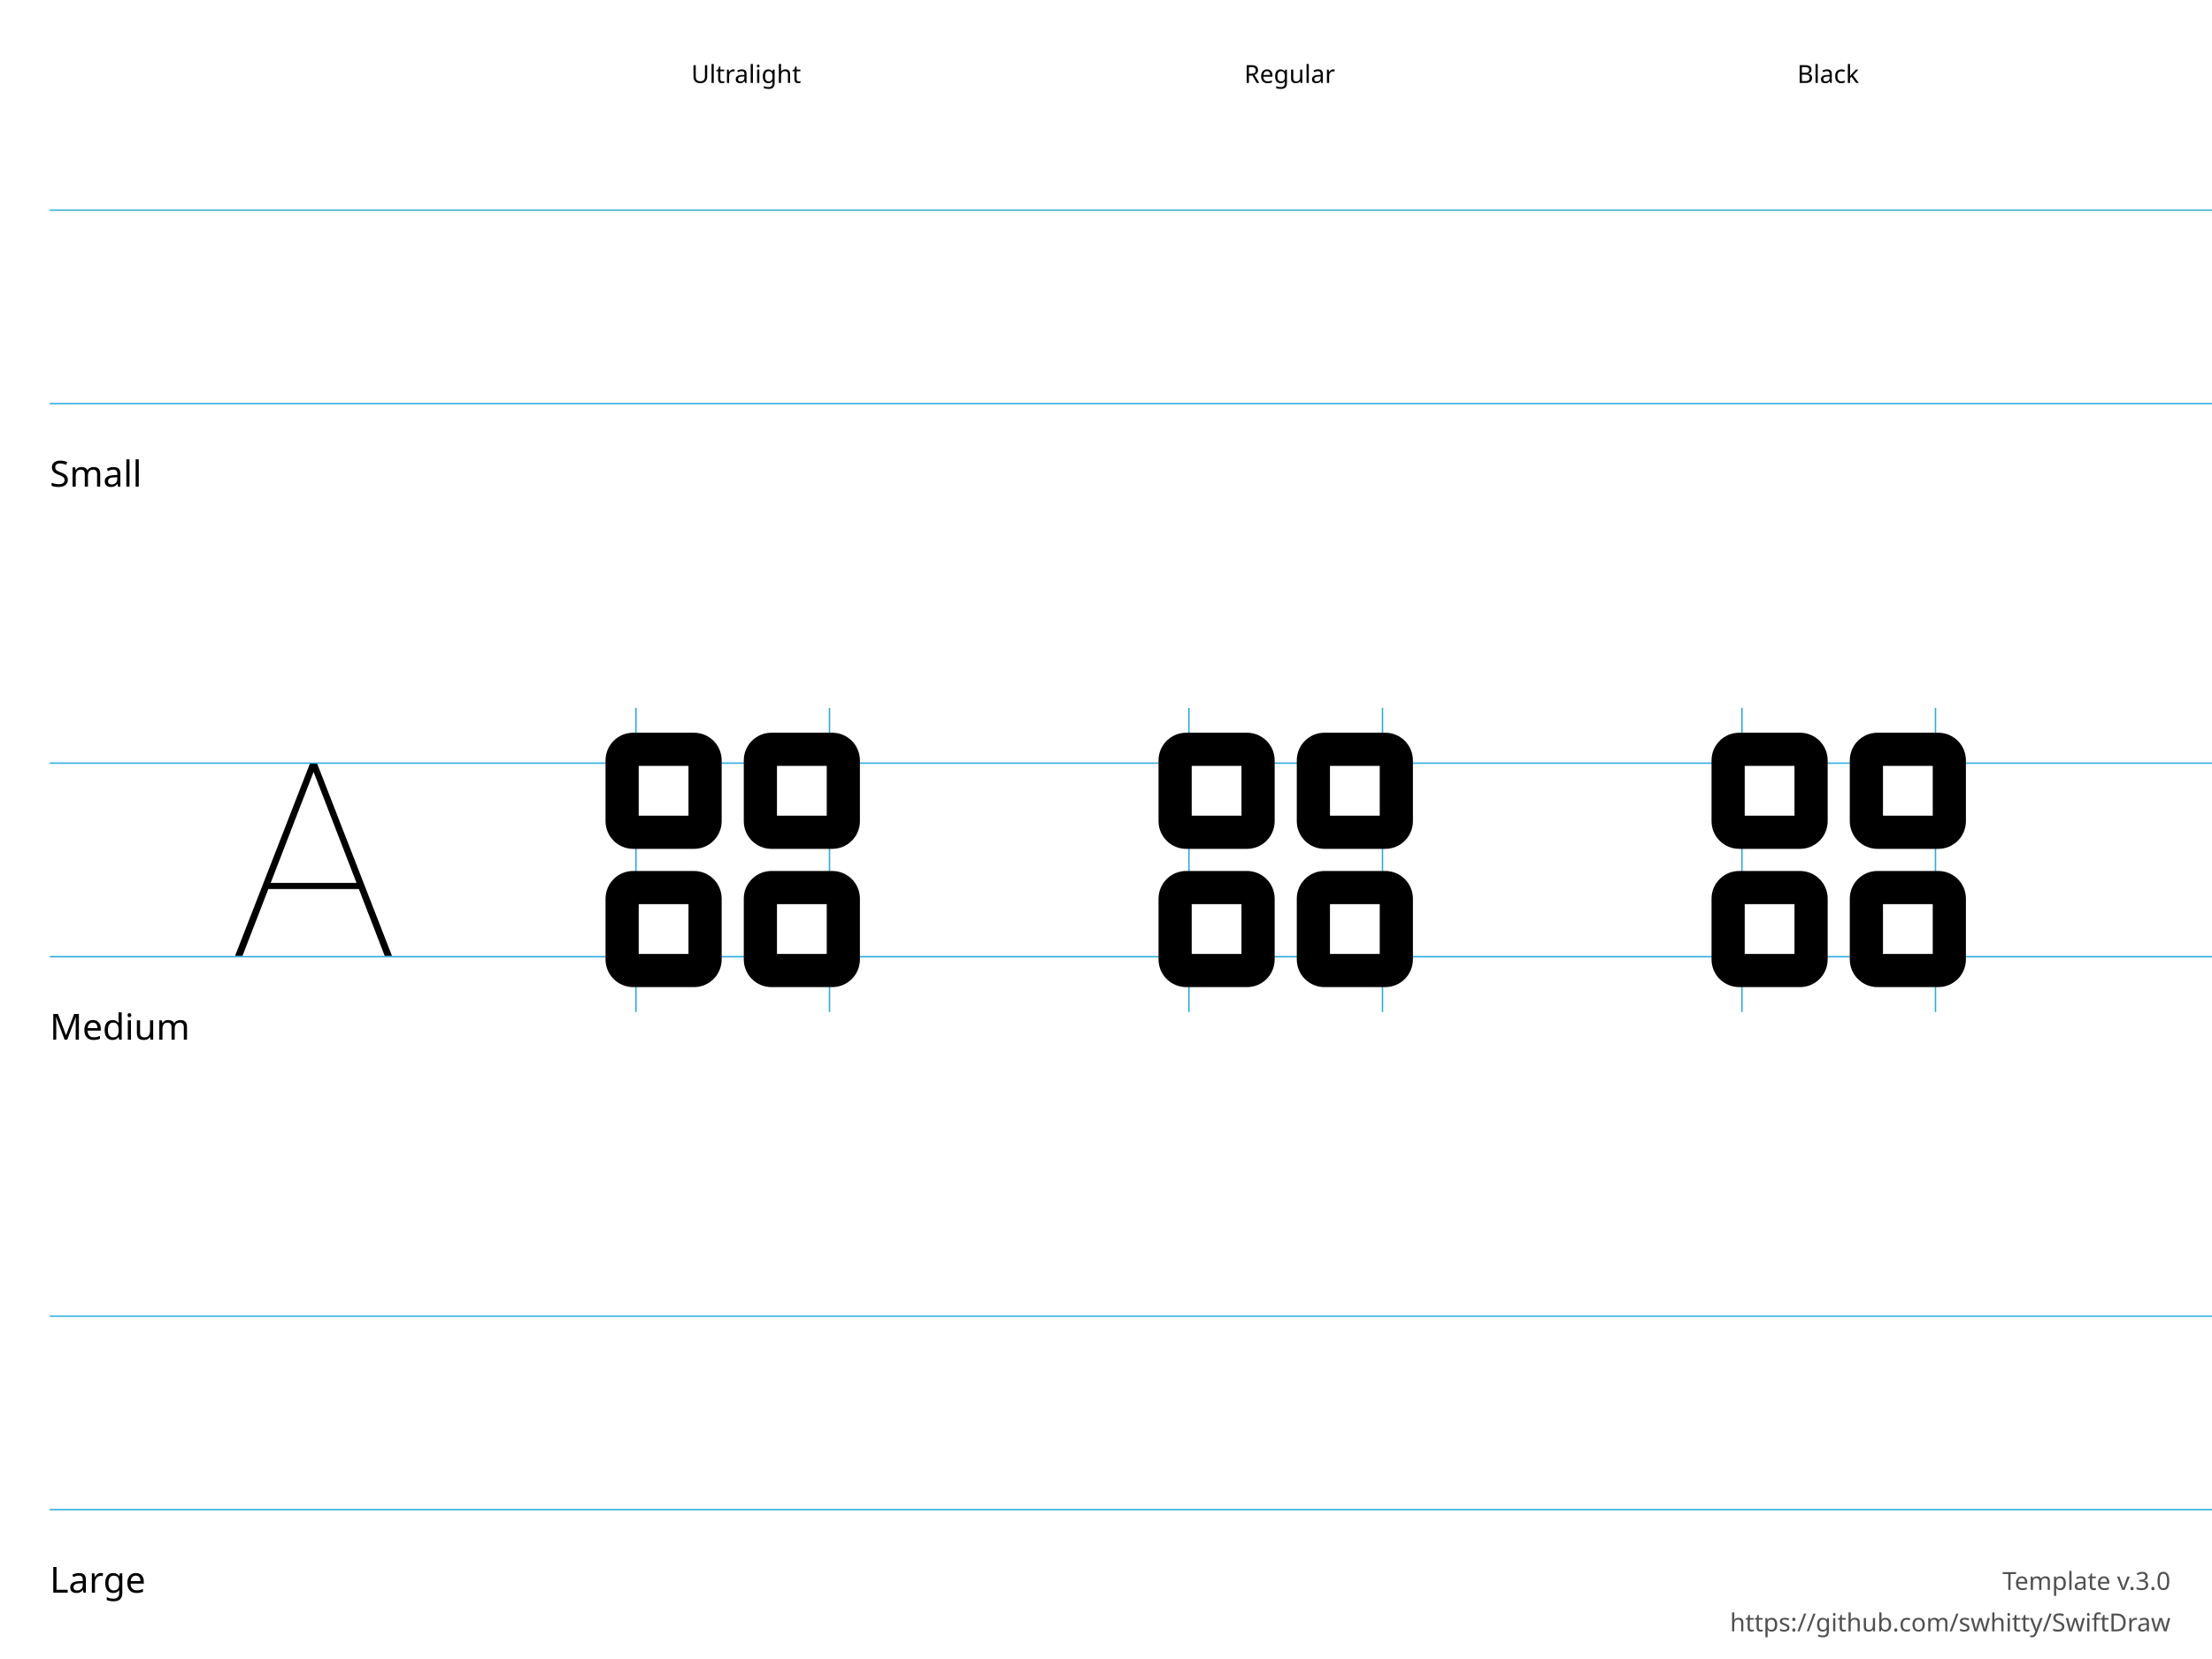
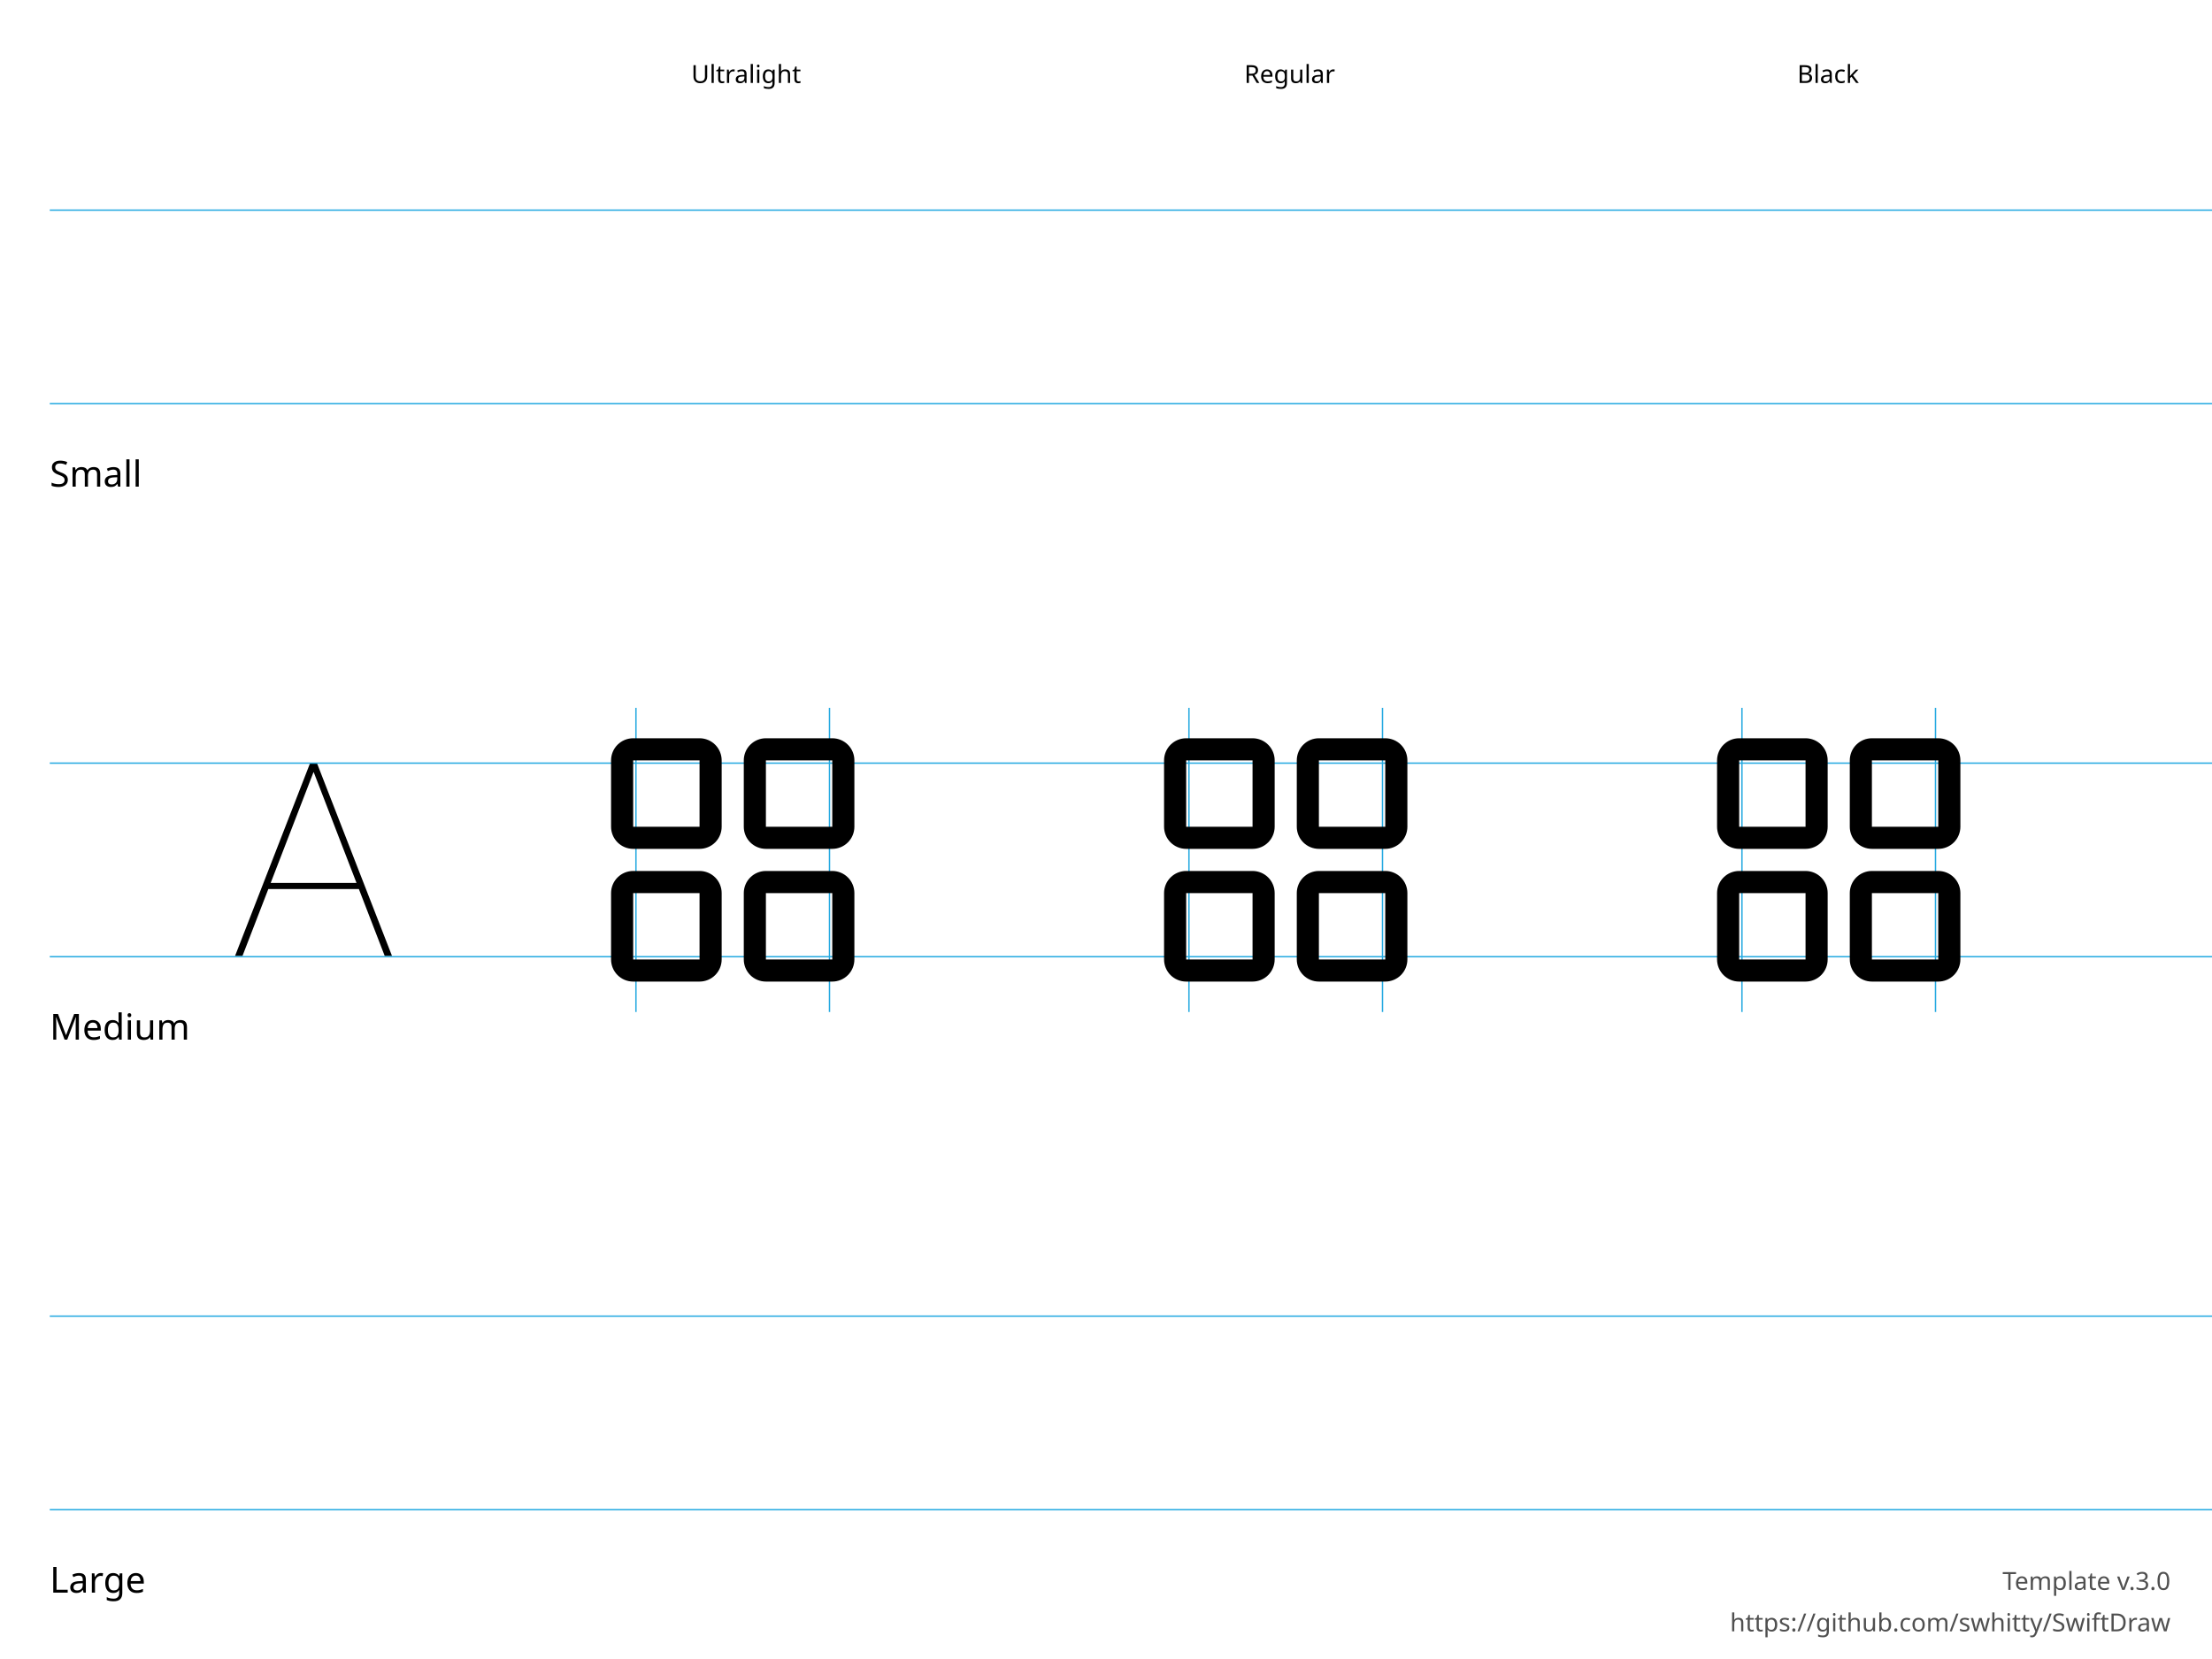
<svg xmlns="http://www.w3.org/2000/svg" height="600" width="800">
  <g id="Notes" font-family="LucidaGrande, 'Lucida Grande', sans-serif" font-size="13">
    <rect fill="white" height="600.0" width="800.0" x="0.0" y="0.0" />
    <g font-size="13">
      <text x="18.0" y="176.0">Small</text>
      <text x="18.0" y="376.0">Medium</text>
      <text x="18.0" y="576.0">Large</text>
    </g>
    <g font-size="9">
      <text x="250.0" y="30.0">Ultralight</text>
      <text x="450.0" y="30.0">Regular</text>
      <text x="650.0" y="30.0">Black</text>
      <text id="template-version" fill="#505050" text-anchor="end" x="785.0" y="575.0">Template v.3.0</text>
      <a href="https://github.com/swhitty/SwiftDraw">
        <text fill="#505050" text-anchor="end" x="785.0" y="590.0">https://github.com/swhitty/SwiftDraw</text>
      </a>
    </g>
  </g>
  <g id="Guides" stroke="rgb(39, 170, 225)" stroke-width="0.5">
    <path id="Capline-S" d="M18,76 l800,0" />
    <path id="H-reference" d="M85,145.755 L87.685,145.755 L113.369,79.287 L114.052,79.287 L114.052,76 L112.148,76 L85,145.755 Z M95.693,121.536 L130.996,121.536 L130.263,119.313 L96.474,119.313 L95.693,121.536 Z M139.15,145.755 L141.787,145.755 L114.638,76 L113.466,76 L113.466,79.287 L139.15,145.755 Z" stroke="none" transform="translate(0,200)" />
    <path id="Baseline-S" d="M18,146 l800,0" />
    <path id="left-margin-Ultralight-M" d="M230,256 l0,110" />
    <path id="right-margin-Ultralight-M" d="M300,256 l0,110" />
    <path id="left-margin-Regular-M" d="M430,256 l0,110" />
    <path id="right-margin-Regular-M" d="M500,256 l0,110" />
    <path id="left-margin-Black-M" d="M630,256 l0,110" />
    <path id="right-margin-Black-M" d="M700,256 l0,110" />
    <path id="Capline-M" d="M18,276 l800,0" />
    <path id="Baseline-M" d="M18,346 l800,0" />
    <path id="Capline-L" d="M18,476 l800,0" />
    <path id="Baseline-L" d="M18,546 l800,0" />
  </g>
  <g id="Symbols">
    <g id="Ultralight-M" transform="translate(0,200)">
-       <path d="M251,65 L229,65 C226.348,65 223.804,66.054 221.929,67.929 C220.054,69.804 219,72.348 219,75 L219,97 C219,99.652 220.054,102.196 221.929,104.071 C223.804,105.946 226.348,107 229,107 L251,107 C253.652,107 256.196,105.946 258.071,104.071 C259.946,102.196 261,99.652 261,97 L261,75 C261,72.348 259.946,69.804 258.071,67.929 C256.196,66.054 253.652,65 251,65 Z M249,95 L231,95 L231,77 L249,77 Z M301,65 L279,65 C276.348,65 273.804,66.054 271.929,67.929 C270.054,69.804 269,72.348 269,75 L269,97 C269,99.652 270.054,102.196 271.929,104.071 C273.804,105.946 276.348,107 279,107 L301,107 C303.652,107 306.196,105.946 308.071,104.071 C309.946,102.196 311,99.652 311,97 L311,75 C311,72.348 309.946,69.804 308.071,67.929 C306.196,66.054 303.652,65 301,65 Z M299,95 L281,95 L281,77 L299,77 Z M251,115 L229,115 C226.348,115 223.804,116.054 221.929,117.929 C220.054,119.804 219,122.348 219,125 L219,147 C219,149.652 220.054,152.196 221.929,154.071 C223.804,155.946 226.348,157 229,157 L251,157 C253.652,157 256.196,155.946 258.071,154.071 C259.946,152.196 261,149.652 261,147 L261,125 C261,122.348 259.946,119.804 258.071,117.929 C256.196,116.054 253.652,115 251,115 Z M249,145 L231,145 L231,127 L249,127 Z M301,115 L279,115 C276.348,115 273.804,116.054 271.929,117.929 C270.054,119.804 269,122.348 269,125 L269,147 C269,149.652 270.054,152.196 271.929,154.071 C273.804,155.946 276.348,157 279,157 L301,157 C303.652,157 306.196,155.946 308.071,154.071 C309.946,152.196 311,149.652 311,147 L311,125 C311,122.348 309.946,119.804 308.071,117.929 C306.196,116.054 303.652,115 301,115 Z M299,145 L281,145 L281,127 L299,127 Z" />
+       <path d="M253,67 L229,67 C226.878,67 224.843,67.843 223.343,69.343 C221.843,70.843 221,72.878 221,75 L221,99 C221,101.122 221.843,103.157 223.343,104.657 C224.843,106.157 226.878,107 229,107 L253,107 C255.122,107 257.157,106.157 258.657,104.657 C260.157,103.157 261,101.122 261,99 L261,75 C261,72.878 260.157,70.843 258.657,69.343 C257.157,67.843 255.122,67 253,67 Z M253,99 L229,99 L229,75 L253,75 L253,99 Z M301,67 L277,67 C274.878,67 272.843,67.843 271.343,69.343 C269.843,70.843 269,72.878 269,75 L269,99 C269,101.122 269.843,103.157 271.343,104.657 C272.843,106.157 274.878,107 277,107 L301,107 C303.122,107 305.157,106.157 306.657,104.657 C308.157,103.157 309,101.122 309,99 L309,75 C309,72.878 308.157,70.843 306.657,69.343 C305.157,67.843 303.122,67 301,67 Z M301,99 L277,99 L277,75 L301,75 L301,99 Z M253,115 L229,115 C226.878,115 224.843,115.843 223.343,117.343 C221.843,118.843 221,120.878 221,123 L221,147 C221,149.122 221.843,151.157 223.343,152.657 C224.843,154.157 226.878,155 229,155 L253,155 C255.122,155 257.157,154.157 258.657,152.657 C260.157,151.157 261,149.122 261,147 L261,123 C261,120.878 260.157,118.843 258.657,117.343 C257.157,115.843 255.122,115 253,115 Z M253,147 L229,147 L229,123 L253,123 L253,147 Z M301,115 L277,115 C274.878,115 272.843,115.843 271.343,117.343 C269.843,118.843 269,120.878 269,123 L269,147 C269,149.122 269.843,151.157 271.343,152.657 C272.843,154.157 274.878,155 277,155 L301,155 C303.122,155 305.157,154.157 306.657,152.657 C308.157,151.157 309,149.122 309,147 L309,123 C309,120.878 308.157,118.843 306.657,117.343 C305.157,115.843 303.122,115 301,115 Z M301,147 L277,147 L277,123 L301,123 L301,147 Z" />
    </g>
    <g id="Regular-M" transform="translate(0,200)">
-       <path d="M451,65 L429,65 C426.348,65 423.804,66.054 421.929,67.929 C420.054,69.804 419,72.348 419,75 L419,97 C419,99.652 420.054,102.196 421.929,104.071 C423.804,105.946 426.348,107 429,107 L451,107 C453.652,107 456.196,105.946 458.071,104.071 C459.946,102.196 461,99.652 461,97 L461,75 C461,72.348 459.946,69.804 458.071,67.929 C456.196,66.054 453.652,65 451,65 Z M449,95 L431,95 L431,77 L449,77 Z M501,65 L479,65 C476.348,65 473.804,66.054 471.929,67.929 C470.054,69.804 469,72.348 469,75 L469,97 C469,99.652 470.054,102.196 471.929,104.071 C473.804,105.946 476.348,107 479,107 L501,107 C503.652,107 506.196,105.946 508.071,104.071 C509.946,102.196 511,99.652 511,97 L511,75 C511,72.348 509.946,69.804 508.071,67.929 C506.196,66.054 503.652,65 501,65 Z M499,95 L481,95 L481,77 L499,77 Z M451,115 L429,115 C426.348,115 423.804,116.054 421.929,117.929 C420.054,119.804 419,122.348 419,125 L419,147 C419,149.652 420.054,152.196 421.929,154.071 C423.804,155.946 426.348,157 429,157 L451,157 C453.652,157 456.196,155.946 458.071,154.071 C459.946,152.196 461,149.652 461,147 L461,125 C461,122.348 459.946,119.804 458.071,117.929 C456.196,116.054 453.652,115 451,115 Z M449,145 L431,145 L431,127 L449,127 Z M501,115 L479,115 C476.348,115 473.804,116.054 471.929,117.929 C470.054,119.804 469,122.348 469,125 L469,147 C469,149.652 470.054,152.196 471.929,154.071 C473.804,155.946 476.348,157 479,157 L501,157 C503.652,157 506.196,155.946 508.071,154.071 C509.946,152.196 511,149.652 511,147 L511,125 C511,122.348 509.946,119.804 508.071,117.929 C506.196,116.054 503.652,115 501,115 Z M499,145 L481,145 L481,127 L499,127 Z" />
+       <path d="M453,67 L429,67 C426.878,67 424.843,67.843 423.343,69.343 C421.843,70.843 421,72.878 421,75 L421,99 C421,101.122 421.843,103.157 423.343,104.657 C424.843,106.157 426.878,107 429,107 L453,107 C455.122,107 457.157,106.157 458.657,104.657 C460.157,103.157 461,101.122 461,99 L461,75 C461,72.878 460.157,70.843 458.657,69.343 C457.157,67.843 455.122,67 453,67 Z M453,99 L429,99 L429,75 L453,75 L453,99 Z M501,67 L477,67 C474.878,67 472.843,67.843 471.343,69.343 C469.843,70.843 469,72.878 469,75 L469,99 C469,101.122 469.843,103.157 471.343,104.657 C472.843,106.157 474.878,107 477,107 L501,107 C503.122,107 505.157,106.157 506.657,104.657 C508.157,103.157 509,101.122 509,99 L509,75 C509,72.878 508.157,70.843 506.657,69.343 C505.157,67.843 503.122,67 501,67 Z M501,99 L477,99 L477,75 L501,75 L501,99 Z M453,115 L429,115 C426.878,115 424.843,115.843 423.343,117.343 C421.843,118.843 421,120.878 421,123 L421,147 C421,149.122 421.843,151.157 423.343,152.657 C424.843,154.157 426.878,155 429,155 L453,155 C455.122,155 457.157,154.157 458.657,152.657 C460.157,151.157 461,149.122 461,147 L461,123 C461,120.878 460.157,118.843 458.657,117.343 C457.157,115.843 455.122,115 453,115 Z M453,147 L429,147 L429,123 L453,123 L453,147 Z M501,115 L477,115 C474.878,115 472.843,115.843 471.343,117.343 C469.843,118.843 469,120.878 469,123 L469,147 C469,149.122 469.843,151.157 471.343,152.657 C472.843,154.157 474.878,155 477,155 L501,155 C503.122,155 505.157,154.157 506.657,152.657 C508.157,151.157 509,149.122 509,147 L509,123 C509,120.878 508.157,118.843 506.657,117.343 C505.157,115.843 503.122,115 501,115 Z M501,147 L477,147 L477,123 L501,123 L501,147 Z" />
    </g>
    <g id="Black-M" transform="translate(0,200)">
-       <path d="M651,65 L629,65 C626.348,65 623.804,66.054 621.929,67.929 C620.054,69.804 619,72.348 619,75 L619,97 C619,99.652 620.054,102.196 621.929,104.071 C623.804,105.946 626.348,107 629,107 L651,107 C653.652,107 656.196,105.946 658.071,104.071 C659.946,102.196 661,99.652 661,97 L661,75 C661,72.348 659.946,69.804 658.071,67.929 C656.196,66.054 653.652,65 651,65 Z M649,95 L631,95 L631,77 L649,77 Z M701,65 L679,65 C676.348,65 673.804,66.054 671.929,67.929 C670.054,69.804 669,72.348 669,75 L669,97 C669,99.652 670.054,102.196 671.929,104.071 C673.804,105.946 676.348,107 679,107 L701,107 C703.652,107 706.196,105.946 708.071,104.071 C709.946,102.196 711,99.652 711,97 L711,75 C711,72.348 709.946,69.804 708.071,67.929 C706.196,66.054 703.652,65 701,65 Z M699,95 L681,95 L681,77 L699,77 Z M651,115 L629,115 C626.348,115 623.804,116.054 621.929,117.929 C620.054,119.804 619,122.348 619,125 L619,147 C619,149.652 620.054,152.196 621.929,154.071 C623.804,155.946 626.348,157 629,157 L651,157 C653.652,157 656.196,155.946 658.071,154.071 C659.946,152.196 661,149.652 661,147 L661,125 C661,122.348 659.946,119.804 658.071,117.929 C656.196,116.054 653.652,115 651,115 Z M649,145 L631,145 L631,127 L649,127 Z M701,115 L679,115 C676.348,115 673.804,116.054 671.929,117.929 C670.054,119.804 669,122.348 669,125 L669,147 C669,149.652 670.054,152.196 671.929,154.071 C673.804,155.946 676.348,157 679,157 L701,157 C703.652,157 706.196,155.946 708.071,154.071 C709.946,152.196 711,149.652 711,147 L711,125 C711,122.348 709.946,119.804 708.071,117.929 C706.196,116.054 703.652,115 701,115 Z M699,145 L681,145 L681,127 L699,127 Z" />
+       <path d="M653,67 L629,67 C626.878,67 624.843,67.843 623.343,69.343 C621.843,70.843 621,72.878 621,75 L621,99 C621,101.122 621.843,103.157 623.343,104.657 C624.843,106.157 626.878,107 629,107 L653,107 C655.122,107 657.157,106.157 658.657,104.657 C660.157,103.157 661,101.122 661,99 L661,75 C661,72.878 660.157,70.843 658.657,69.343 C657.157,67.843 655.122,67 653,67 Z M653,99 L629,99 L629,75 L653,75 L653,99 Z M701,67 L677,67 C674.878,67 672.843,67.843 671.343,69.343 C669.843,70.843 669,72.878 669,75 L669,99 C669,101.122 669.843,103.157 671.343,104.657 C672.843,106.157 674.878,107 677,107 L701,107 C703.122,107 705.157,106.157 706.657,104.657 C708.157,103.157 709,101.122 709,99 L709,75 C709,72.878 708.157,70.843 706.657,69.343 C705.157,67.843 703.122,67 701,67 Z M701,99 L677,99 L677,75 L701,75 L701,99 Z M653,115 L629,115 C626.878,115 624.843,115.843 623.343,117.343 C621.843,118.843 621,120.878 621,123 L621,147 C621,149.122 621.843,151.157 623.343,152.657 C624.843,154.157 626.878,155 629,155 L653,155 C655.122,155 657.157,154.157 658.657,152.657 C660.157,151.157 661,149.122 661,147 L661,123 C661,120.878 660.157,118.843 658.657,117.343 C657.157,115.843 655.122,115 653,115 Z M653,147 L629,147 L629,123 L653,123 L653,147 Z M701,115 L677,115 C674.878,115 672.843,115.843 671.343,117.343 C669.843,118.843 669,120.878 669,123 L669,147 C669,149.122 669.843,151.157 671.343,152.657 C672.843,154.157 674.878,155 677,155 L701,155 C703.122,155 705.157,154.157 706.657,152.657 C708.157,151.157 709,149.122 709,147 L709,123 C709,120.878 708.157,118.843 706.657,117.343 C705.157,115.843 703.122,115 701,115 Z M701,147 L677,147 L677,123 L701,123 L701,147 Z" />
    </g>
  </g>
</svg>
